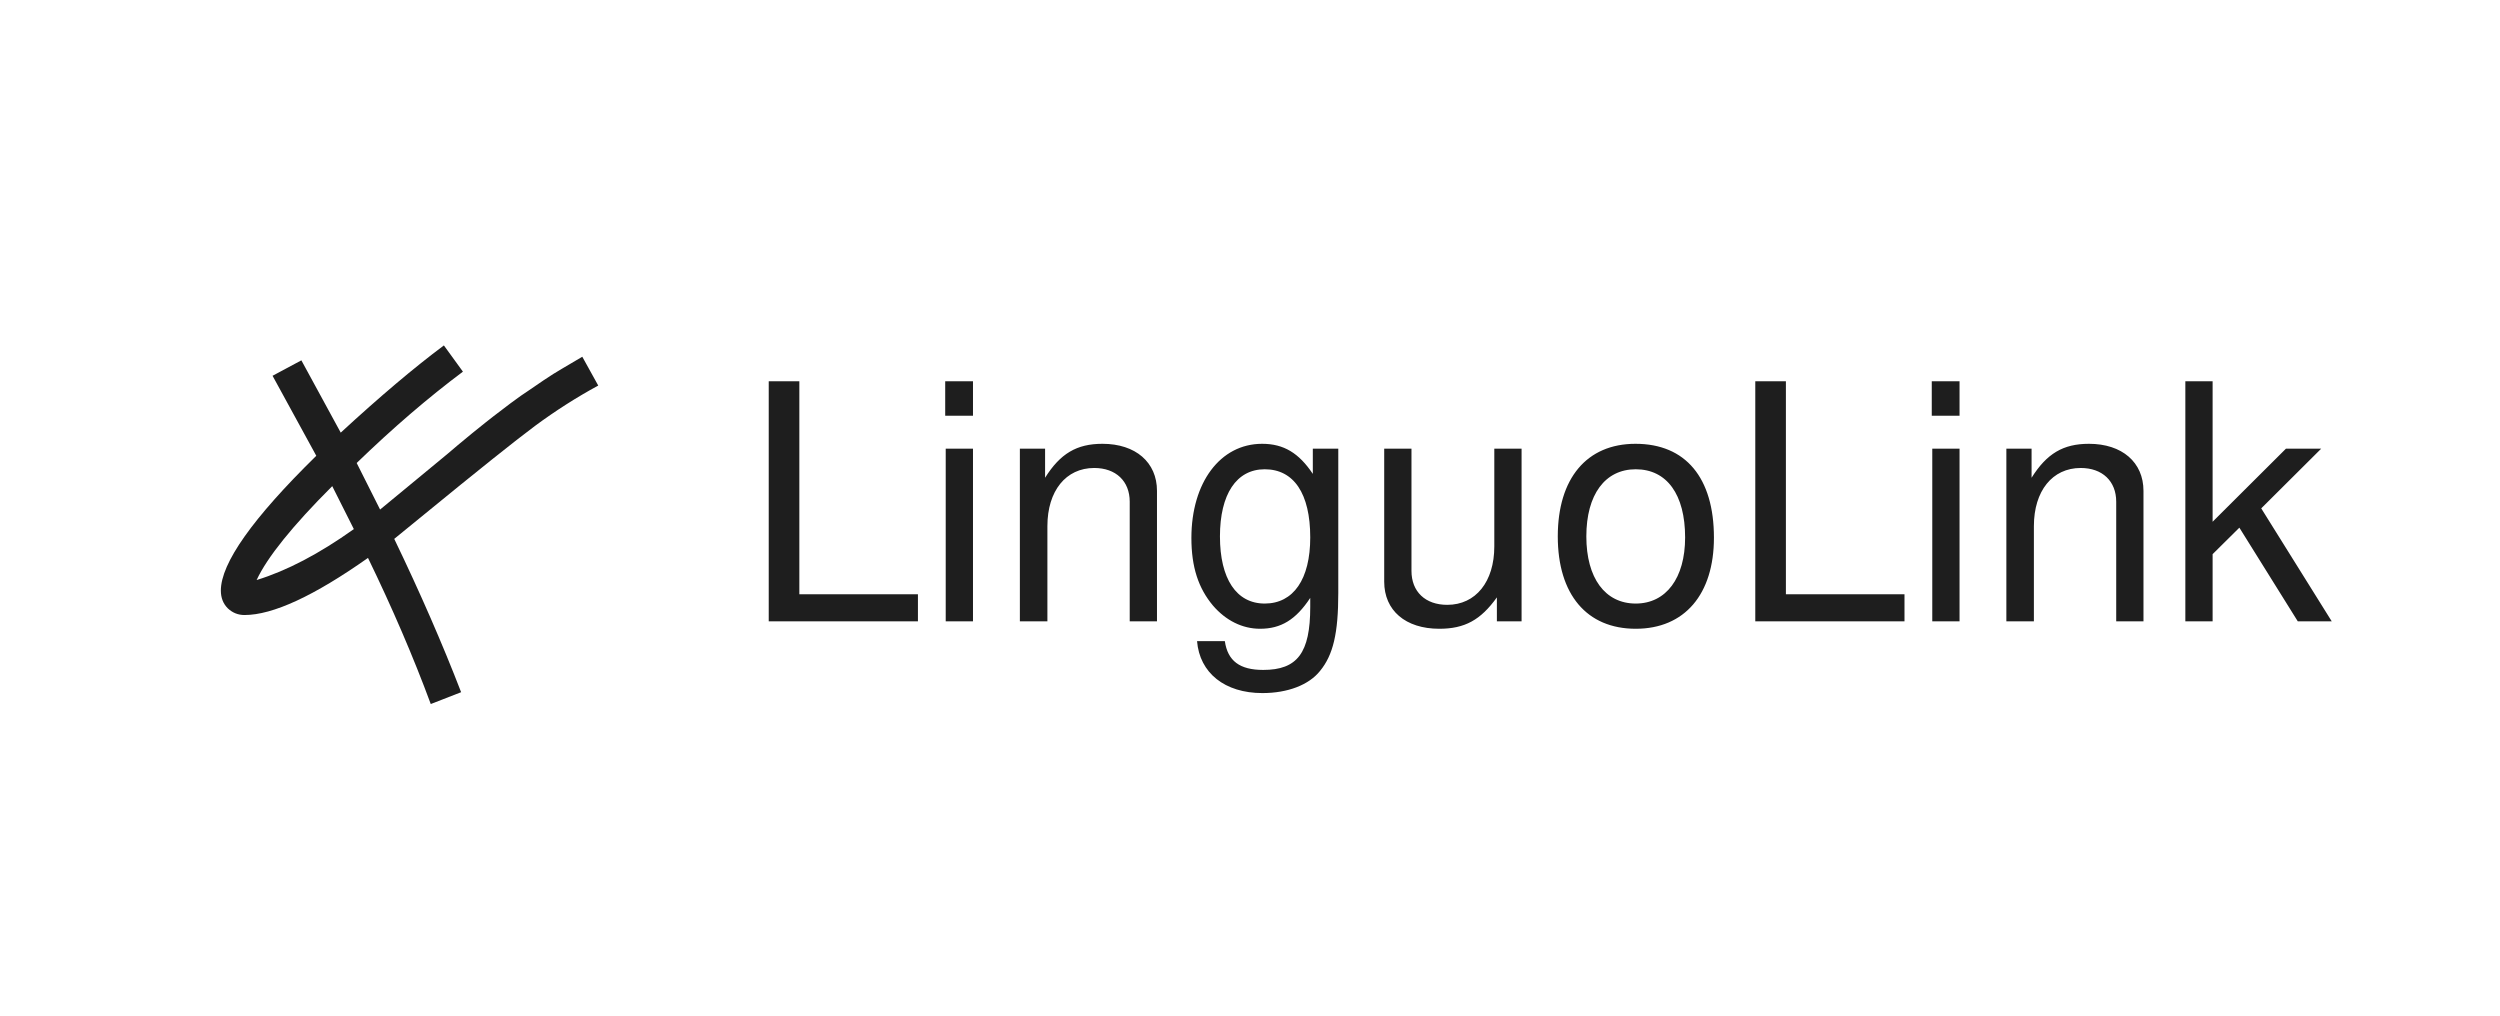
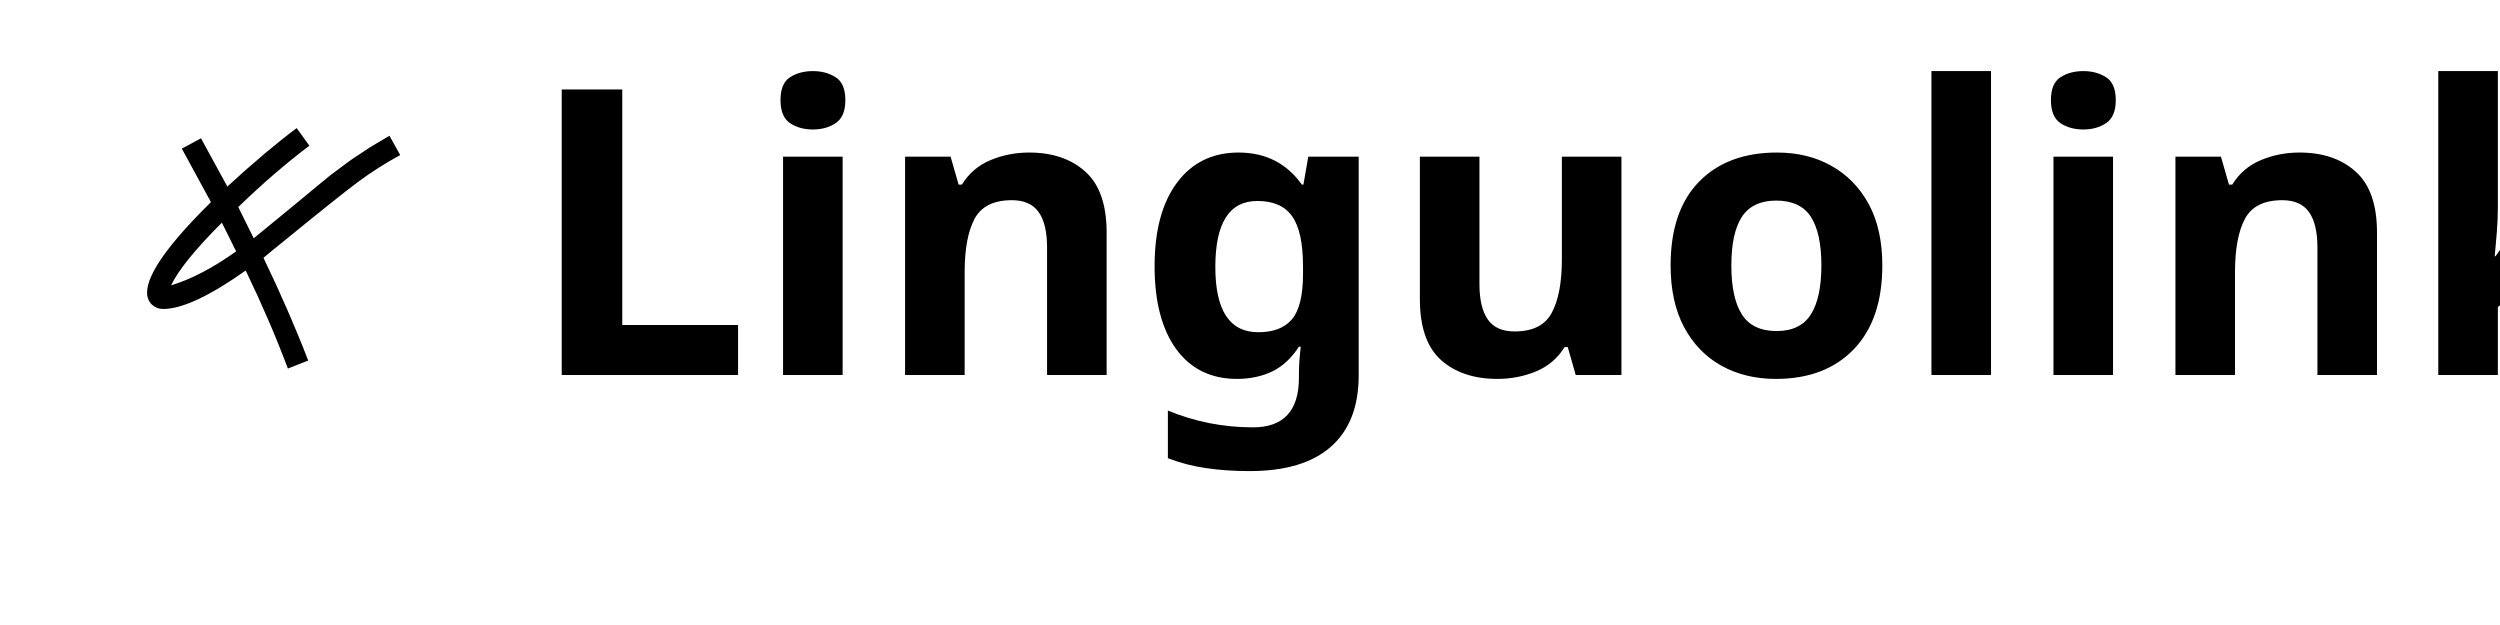
- <svg xmlns="http://www.w3.org/2000/svg" version="1.1" viewBox="0 0 151.846 61.677" width="303.691" height="123.354">
-   <defs>
-     <style class="style-fonts">
-       @font-face {
-         font-family: "Virgil";
-         src: url("https://excalidraw.com/Virgil.woff2");
-       }
-       @font-face {
-         font-family: "Cascadia";
-         src: url("https://excalidraw.com/Cascadia.woff2");
-       }
-       @font-face {
-         font-family: "Assistant";
-         src: url("https://excalidraw.com/Assistant-Regular.woff2");
-       }
-     </style>
-   </defs>
-   <g transform="translate(10 10) rotate(0 14.8584 20.83845)">
-     <text x="14.858" y="33.342" font-family="Helvetica, Segoe UI Emoji" font-size="36.241px" fill="#1e1e1e" text-anchor="middle" style="white-space: pre;" direction="ltr" dominant-baseline="alphabetic">𐤀</text>
-   </g>
-   <g transform="translate(45.09766 19.33845) rotate(0 48.37402 11.5)">
-     <text x="0" y="18.4" font-family="Helvetica, Segoe UI Emoji" font-size="20px" fill="#1e1e1e" text-anchor="start" style="white-space: pre;" direction="ltr" dominant-baseline="alphabetic">LinguoLink</text>
-   </g>
+ <svg xmlns="http://www.w3.org/2000/svg" version="1.1" viewBox="0 0 200 50" width="200" height="50">
+   <text x="10" y="30" font-family="sans-serif" font-size="32px" font-weight="600" fill="#1e1ef1e" text-anchor="start">
+     𐤀 Linguolink
+   </text>
</svg>
